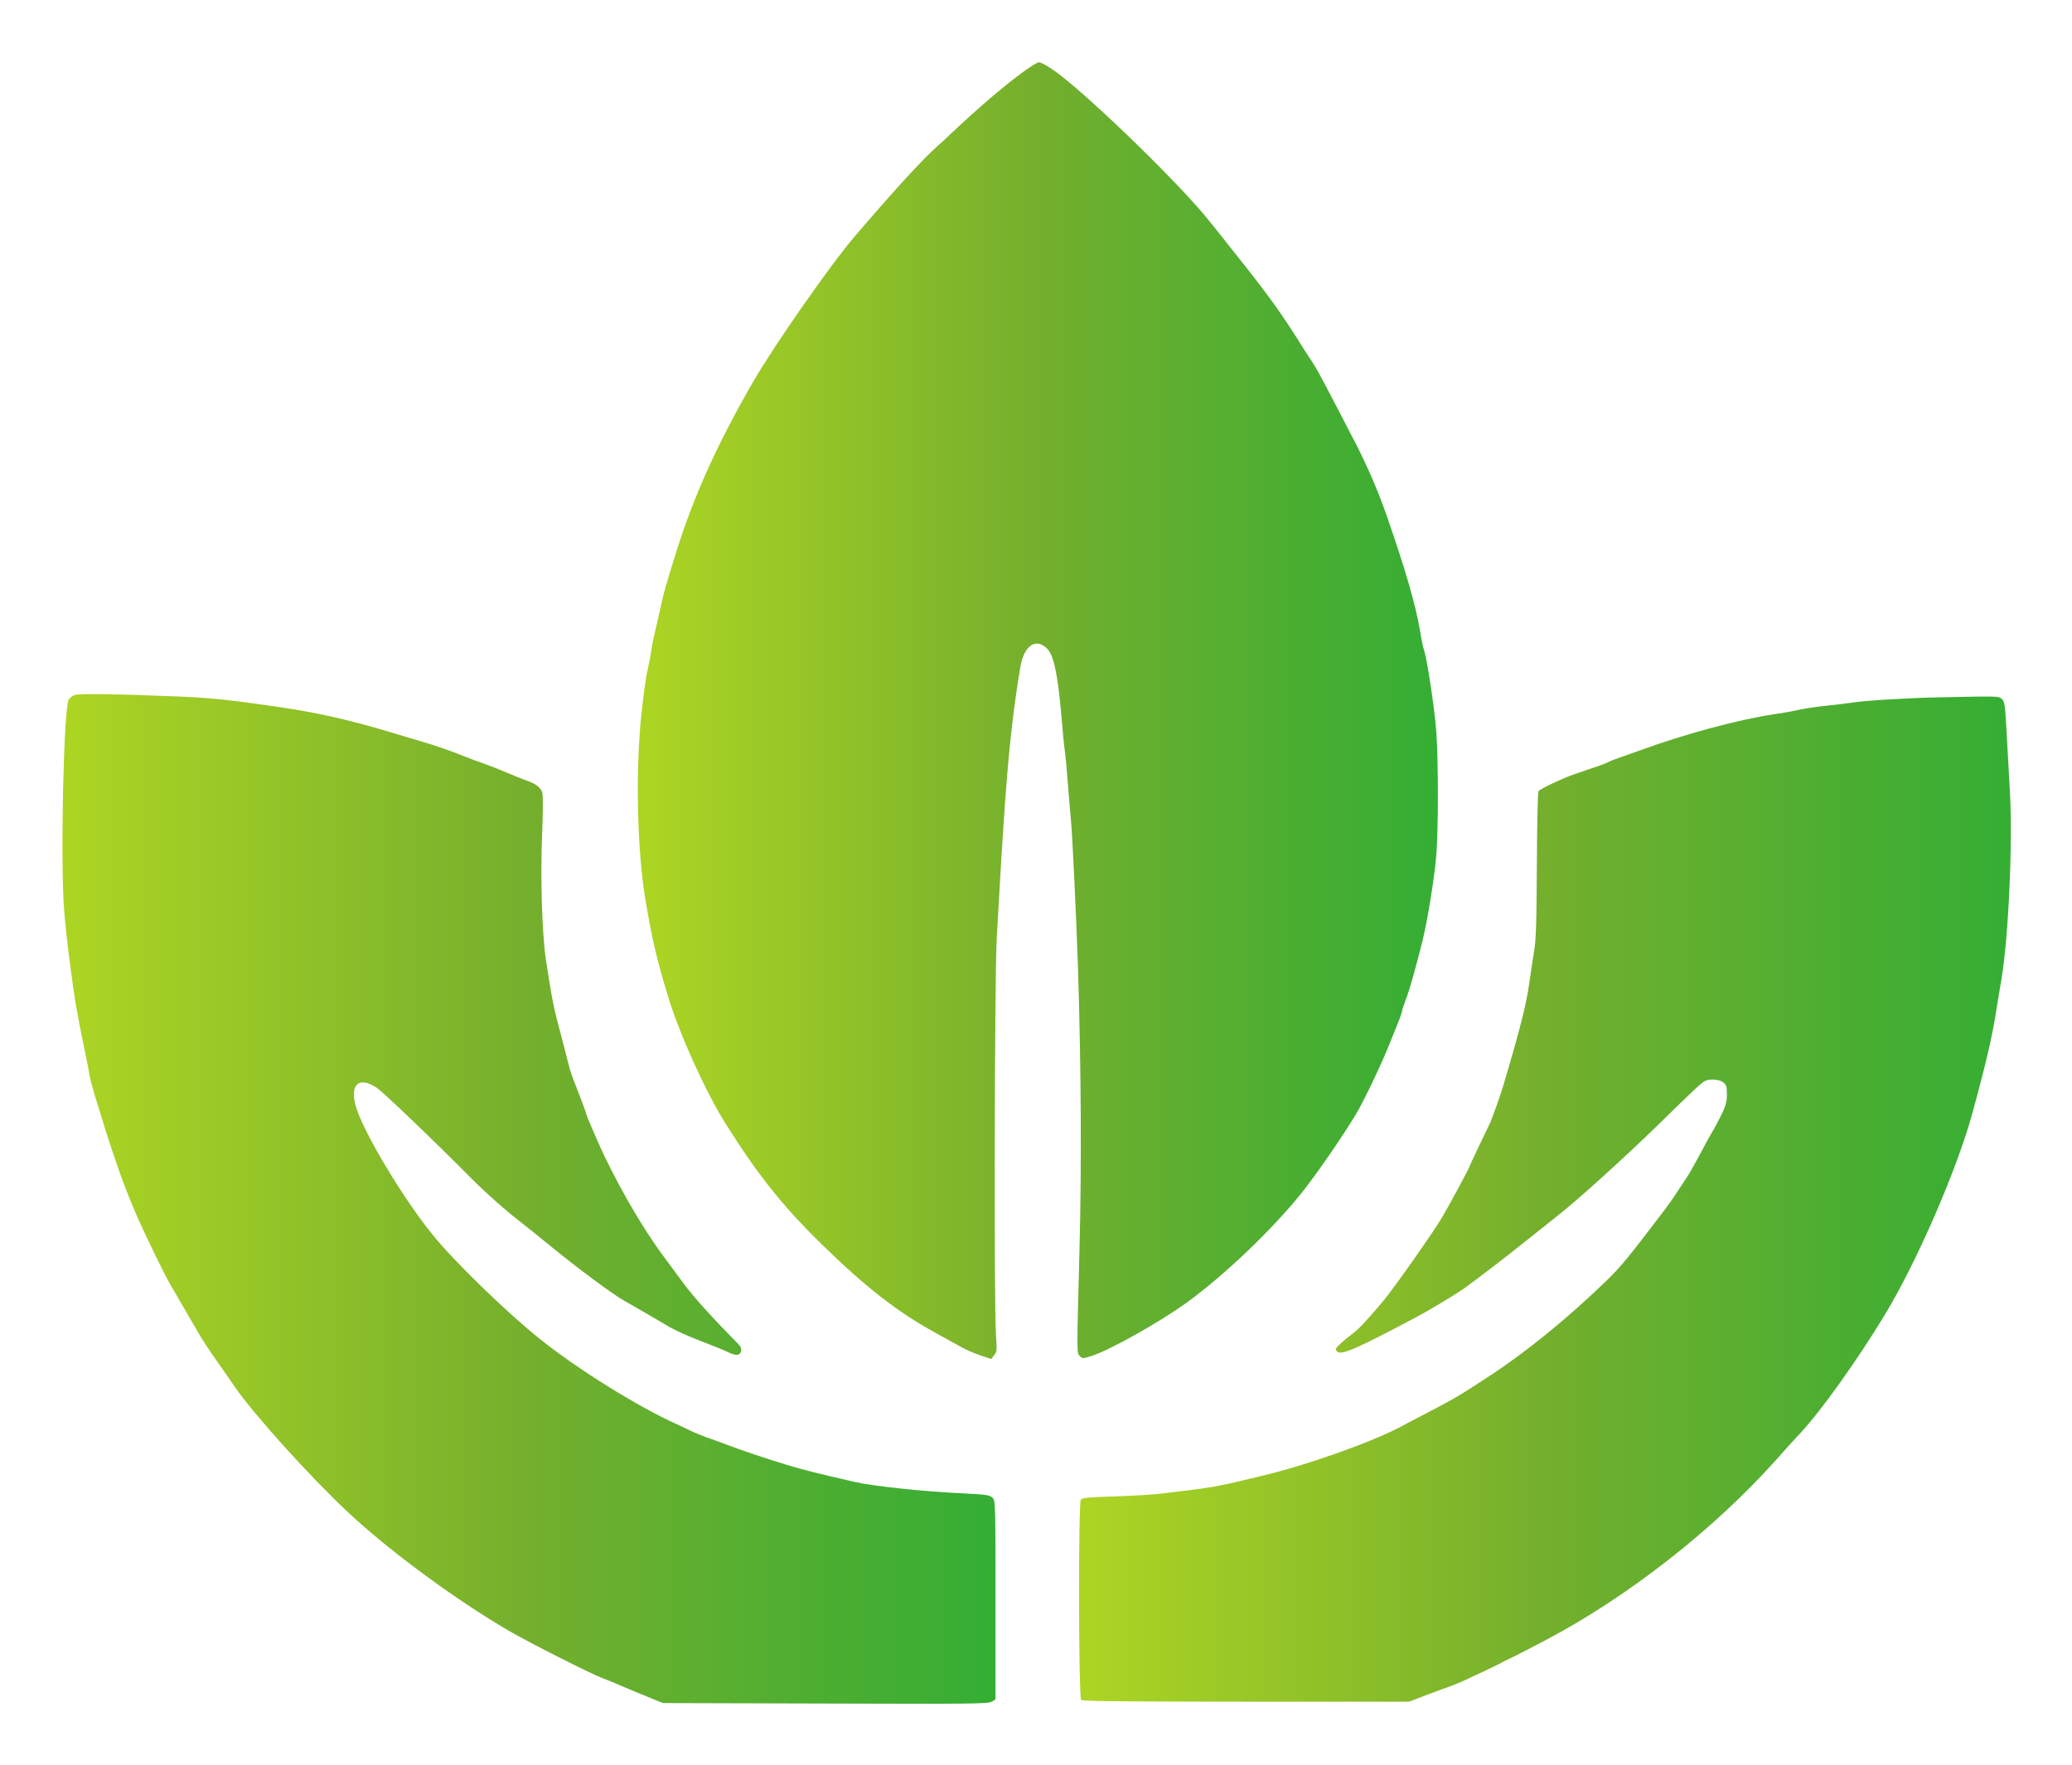
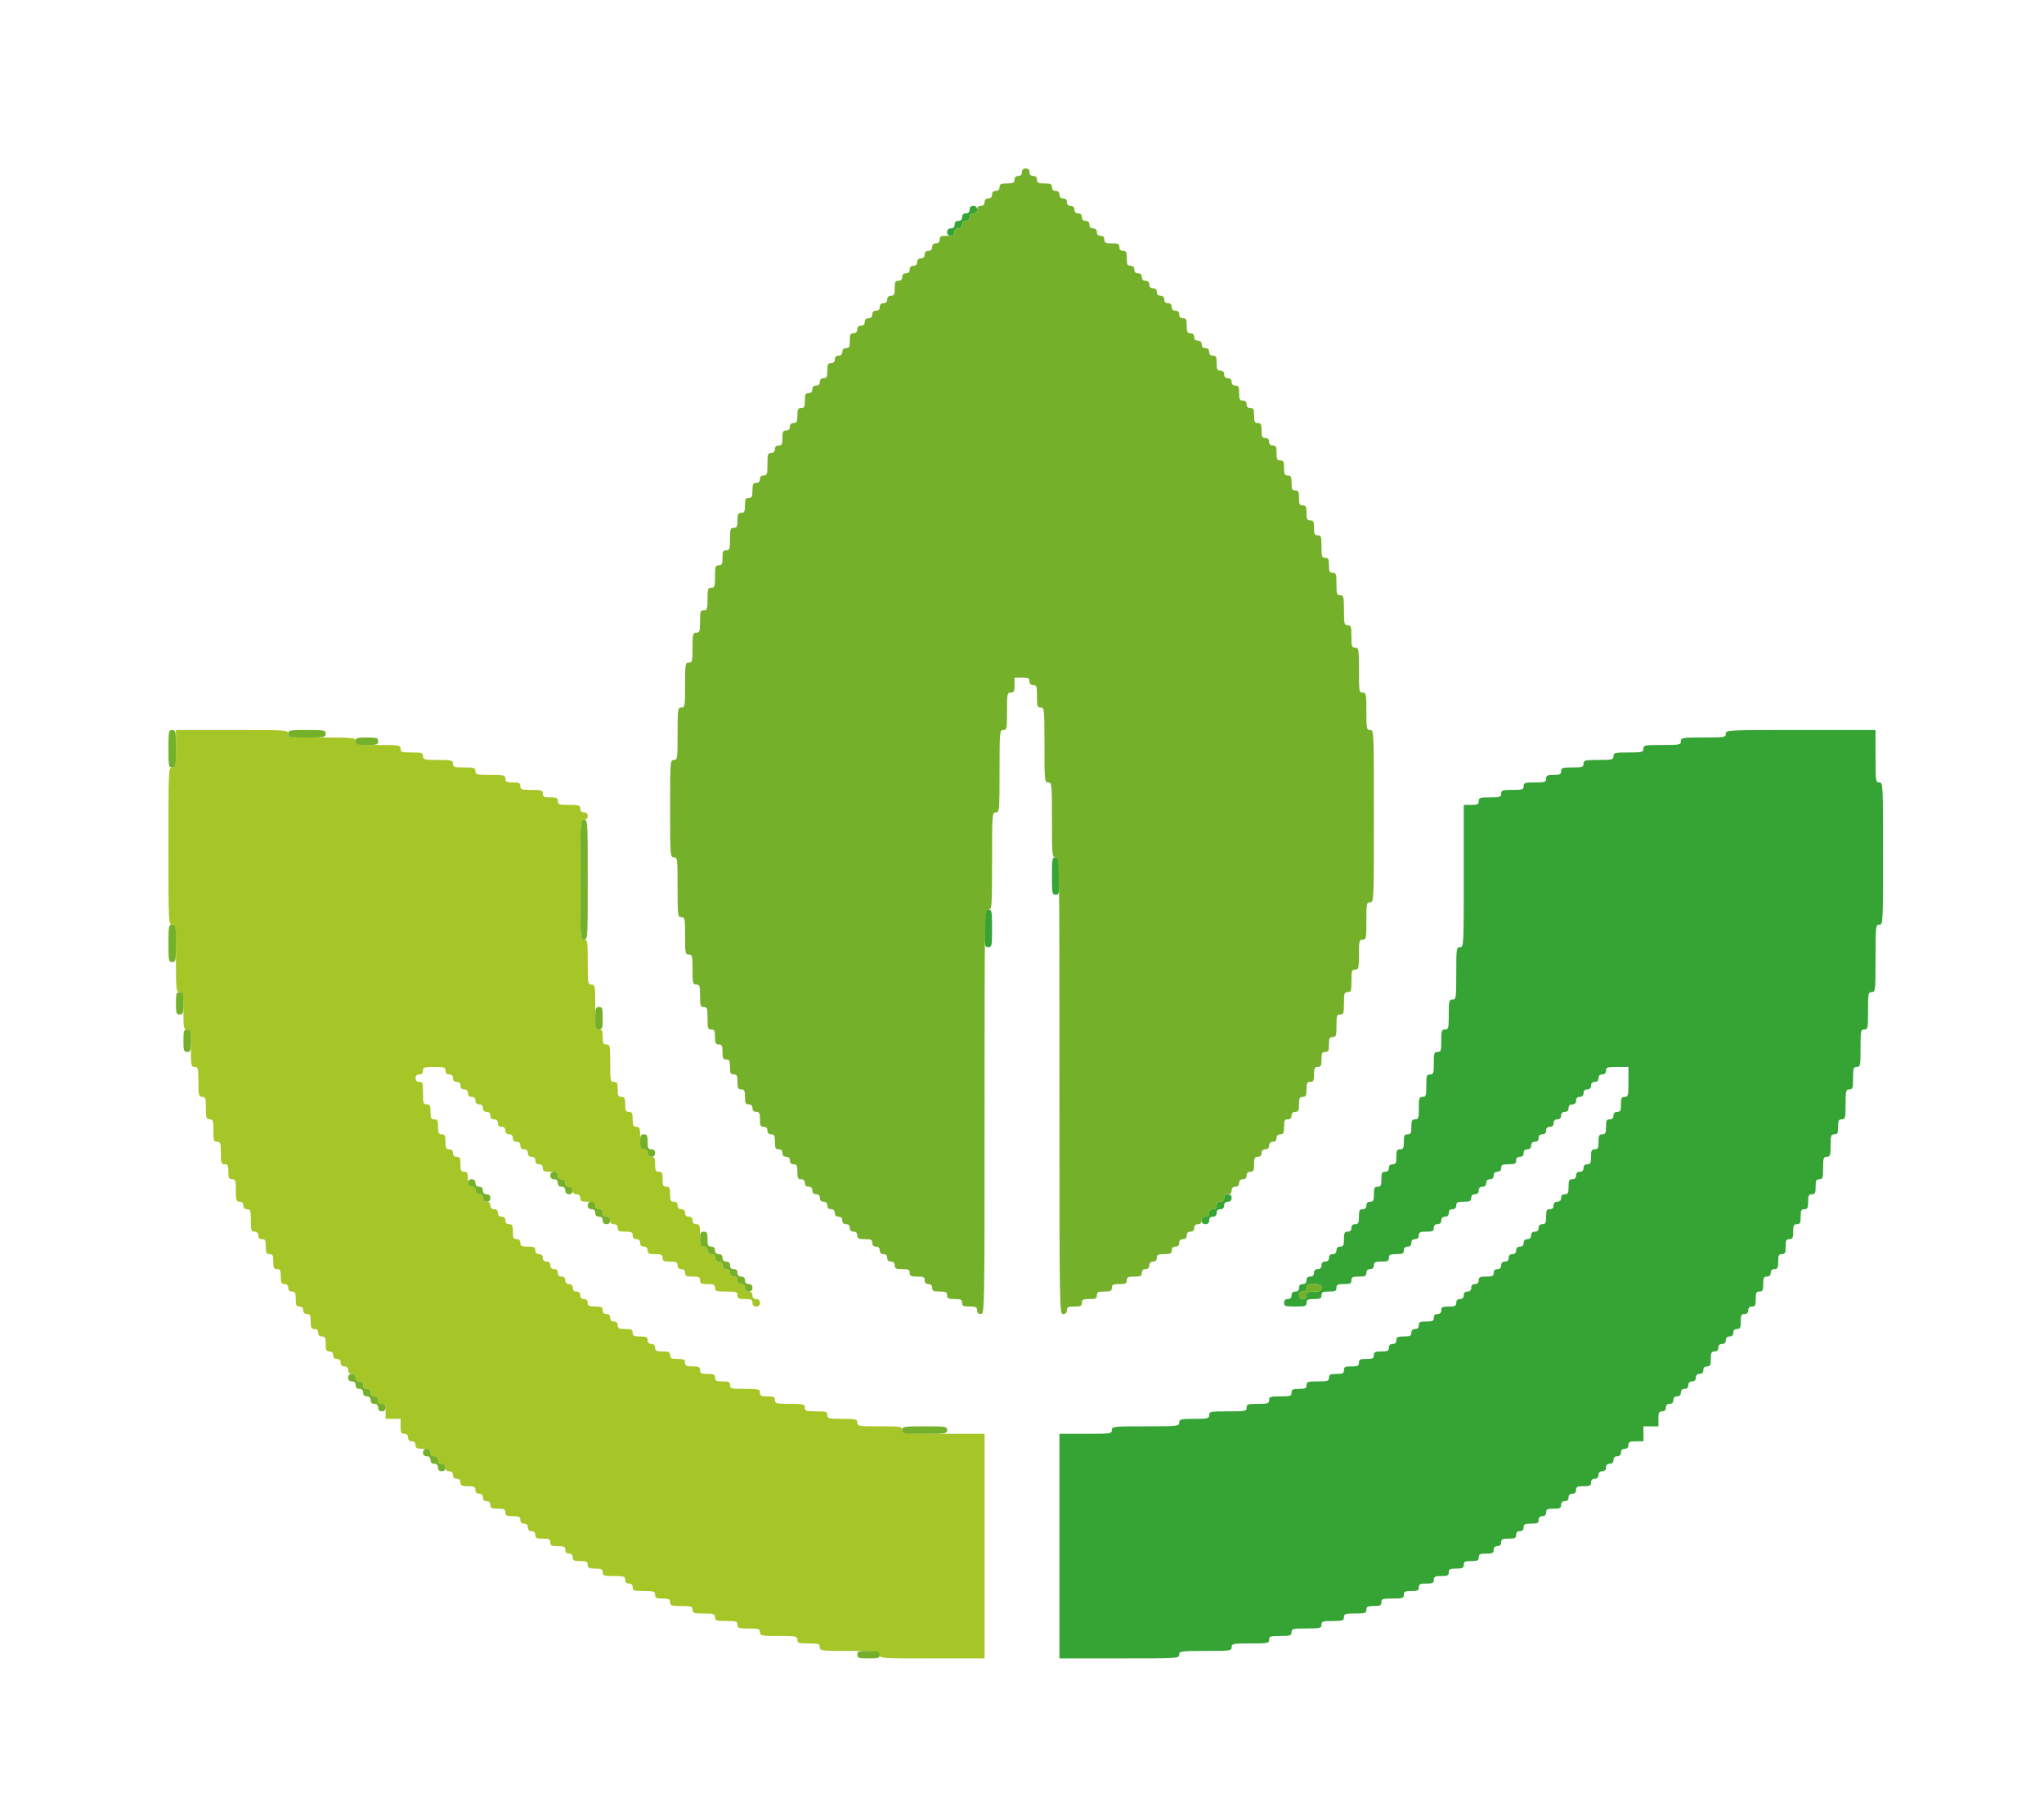
- <svg xmlns="http://www.w3.org/2000/svg" viewBox="0 0 1330 1133">
-   <defs>
-     <linearGradient id="leaf" x1="0" y1="0.5" x2="1" y2="0.5">
-       <stop offset="0%" stop-color="#ADD523" />
-       <stop offset="50%" stop-color="#74AF2D" />
-       <stop offset="100%" stop-color="#34AE34" />
-     </linearGradient>
-   </defs>
-   <g transform="translate(0,1133) scale(0.1,-0.1)" fill="url(#leaf)" stroke="none">
-     <path d="M6574 10873 c-119 -86 -278 -221 -455 -387 -41 -39 -88 -83 -105 -97 -96 -86 -272 -278 -528 -577 -157 -184 -513 -694 -651 -932 -222 -383 -379 -728 -490 -1080 -69 -221 -87 -283 -105 -369 -11 -51 -26 -119 -34 -150 -8 -31 -20 -90 -26 -131 -6 -41 -18 -100 -25 -130 -8 -30 -24 -149 -37 -265 -40 -376 -29 -888 27 -1215 43 -250 72 -374 144 -610 72 -238 239 -607 366 -810 204 -326 367 -531 616 -775 285 -279 484 -434 732 -571 59 -32 133 -74 165 -91 31 -18 88 -43 126 -55 l68 -23 19 24 c18 22 19 33 12 130 -13 179 -9 2297 5 2546 35 623 45 774 67 1050 22 265 53 512 86 700 24 132 100 182 171 110 41 -41 67 -161 89 -409 10 -122 21 -232 24 -246 3 -14 12 -110 20 -215 8 -104 17 -212 20 -240 9 -90 34 -623 45 -950 20 -652 23 -1268 9 -1805 -18 -678 -18 -655 3 -677 17 -16 20 -16 73 1 118 37 442 219 615 345 241 175 546 467 734 701 99 124 258 355 350 507 51 85 165 324 216 453 23 58 50 126 61 152 10 26 19 52 19 58 0 6 11 39 24 73 23 59 60 190 107 377 32 130 76 400 88 543 14 159 14 604 1 793 -9 138 -59 470 -79 529 -6 17 -18 73 -26 125 -29 171 -92 389 -216 745 -55 160 -133 338 -225 512 -42 82 -100 193 -129 248 -68 131 -100 189 -123 223 -10 15 -30 45 -44 67 -150 241 -229 352 -476 661 -56 71 -118 149 -138 173 -173 220 -734 768 -969 947 -57 43 -110 74 -127 74 -9 0 -51 -26 -94 -57z" />
-     <path d="M480 6868 c-14 -4 -32 -18 -39 -31 -32 -51 -54 -1025 -30 -1342 5 -77 23 -241 40 -365 28 -218 44 -308 94 -550 13 -63 27 -133 30 -155 4 -22 18 -76 31 -120 73 -238 89 -288 120 -380 53 -158 89 -252 138 -368 58 -135 188 -404 231 -477 72 -123 145 -249 180 -310 20 -36 72 -114 115 -175 42 -60 96 -137 118 -170 119 -174 489 -583 729 -807 268 -250 691 -561 1033 -760 123 -72 528 -277 595 -301 22 -8 74 -29 115 -47 41 -18 120 -51 175 -73 l100 -41 1044 -3 c929 -3 1046 -2 1067 12 l24 15 0 639 c0 632 0 638 -21 657 -17 16 -45 19 -182 26 -249 11 -580 46 -702 74 -238 55 -324 76 -420 105 -128 38 -310 99 -400 134 -38 14 -99 37 -135 49 -36 13 -78 31 -95 39 -16 9 -57 28 -90 43 -250 112 -643 357 -885 552 -212 170 -550 499 -685 667 -191 236 -442 656 -490 819 -42 142 17 198 131 124 43 -29 363 -335 599 -573 96 -97 224 -211 321 -286 39 -30 127 -101 195 -157 167 -137 400 -310 474 -352 56 -31 133 -76 295 -171 36 -21 125 -61 199 -89 74 -28 152 -60 174 -71 21 -11 48 -19 60 -17 28 4 34 41 10 65 -170 172 -293 308 -355 393 -43 58 -92 125 -111 150 -131 174 -267 401 -395 663 -38 79 -122 273 -122 284 0 5 -19 55 -41 113 -55 141 -57 147 -73 210 -7 30 -31 123 -53 205 -38 140 -53 215 -89 455 -25 164 -36 539 -24 807 6 142 6 251 1 265 -13 34 -41 56 -102 77 -30 11 -92 36 -139 56 -47 20 -104 42 -127 50 -23 7 -93 33 -155 58 -62 25 -160 59 -218 76 -58 17 -148 44 -200 60 -279 85 -501 136 -745 171 -328 48 -446 60 -665 69 -359 15 -621 19 -650 9z" />
-     <path d="M12445 6853 c-179 -3 -478 -21 -550 -33 -33 -5 -106 -14 -163 -20 -56 -5 -135 -17 -175 -25 -39 -9 -115 -23 -167 -30 -237 -36 -574 -127 -870 -235 -19 -7 -69 -25 -110 -39 -41 -14 -80 -29 -87 -34 -11 -7 -78 -31 -213 -76 -76 -26 -226 -96 -235 -111 -4 -7 -9 -220 -10 -474 -2 -378 -5 -479 -19 -561 -9 -55 -23 -147 -31 -205 -17 -125 -59 -291 -164 -645 -22 -74 -77 -227 -90 -252 -17 -33 -131 -274 -131 -278 0 -6 -117 -223 -170 -315 -48 -84 -308 -455 -379 -540 -95 -114 -166 -191 -201 -214 -19 -14 -52 -41 -74 -61 -35 -33 -37 -38 -23 -52 25 -26 122 16 497 215 87 45 271 156 325 195 89 65 284 214 386 297 65 52 155 124 201 160 128 99 431 374 650 587 230 226 284 276 306 285 34 13 90 8 113 -11 21 -16 24 -28 24 -79 -1 -49 -8 -74 -40 -138 -22 -44 -47 -90 -56 -104 -9 -14 -42 -74 -74 -135 -32 -60 -70 -128 -85 -150 -15 -22 -44 -67 -66 -100 -21 -33 -56 -82 -77 -110 -241 -317 -283 -368 -379 -461 -244 -236 -513 -455 -744 -606 -204 -134 -229 -148 -444 -260 -58 -30 -114 -60 -125 -66 -182 -97 -586 -242 -870 -311 -330 -80 -323 -79 -680 -121 -44 -6 -173 -13 -288 -17 -161 -5 -210 -9 -219 -20 -17 -20 -15 -1270 2 -1287 8 -8 297 -11 1058 -11 l1047 0 70 27 c144 54 161 61 200 74 22 8 65 26 95 40 30 15 84 40 120 56 36 17 76 37 90 44 14 8 48 25 75 38 28 12 131 66 230 118 527 278 1079 711 1478 1158 61 69 130 145 154 170 131 140 362 463 538 753 206 338 467 938 566 1302 83 302 130 502 154 665 8 52 22 133 30 180 47 265 76 896 56 1225 -6 105 -15 276 -21 380 -10 173 -12 192 -31 208 -22 18 -14 18 -404 10z" />
+ <svg xmlns="http://www.w3.org/2000/svg" viewBox="1854 1566 1092 972">
+   <g transform="translate(0,4800) scale(0.1,-0.1)">
+     <path fill="#A6C527" d="M19480 28340 c0 -93 -1 -100 -20 -100 -20 0 -20 -7 -20 -420 0 -413 0 -420 20 -420 19 0 20 -7 20 -180 0 -173 1 -180 20 -180 19 0 20 -7 20 -100 0 -93 1 -100 20 -100 19 0 20 -7 20 -100 0 -93 1 -100 20 -100 18 0 20 -7 20 -80 0 -73 2 -80 20 -80 18 0 20 -7 20 -60 0 -53 2 -60 20 -60 18 0 20 -7 20 -60 0 -53 2 -60 20 -60 18 0 20 -7 20 -60 0 -53 2 -60 20 -60 17 0 20 -7 20 -40 0 -33 3 -40 20 -40 18 0 20 -7 20 -60 0 -53 2 -60 20 -60 13 0 20 -7 20 -20 0 -13 7 -20 20 -20 18 0 20 -7 20 -60 0 -53 2 -60 20 -60 13 0 20 -7 20 -20 0 -13 7 -20 20 -20 17 0 20 -7 20 -40 0 -33 3 -40 20 -40 17 0 20 -7 20 -40 0 -33 3 -40 20 -40 17 0 20 -7 20 -40 0 -33 3 -40 20 -40 13 0 20 -7 20 -20 0 -13 7 -20 20 -20 17 0 20 -7 20 -40 0 -33 3 -40 20 -40 13 0 20 -7 20 -20 0 -13 7 -20 20 -20 17 0 20 -7 20 -40 0 -33 3 -40 20 -40 13 0 20 -7 20 -20 0 -13 7 -20 20 -20 17 0 20 -7 20 -40 0 -33 3 -40 20 -40 13 0 20 -7 20 -20 0 -13 7 -20 20 -20 13 0 20 -7 20 -20 0 -13 7 -20 20 -20 13 0 20 -7 20 -20 0 -13 7 -20 20 -20 13 0 20 -7 20 -20 0 -13 7 -20 20 -20 13 0 20 -7 20 -20 0 -13 7 -20 20 -20 13 0 20 -7 20 -20 0 -13 7 -20 20 -20 13 0 20 -7 20 -20 0 -13 7 -20 20 -20 17 0 20 -7 20 -40 l0 -40 40 0 40 0 0 -40 c0 -33 3 -40 20 -40 13 0 20 -7 20 -20 0 -13 7 -20 20 -20 13 0 20 -7 20 -20 0 -17 7 -20 40 -20 33 0 40 -3 40 -20 0 -13 7 -20 20 -20 13 0 20 -7 20 -20 0 -13 7 -20 20 -20 13 0 20 -7 20 -20 0 -13 7 -20 20 -20 13 0 20 -7 20 -20 0 -13 7 -20 20 -20 13 0 20 -7 20 -20 0 -17 7 -20 40 -20 33 0 40 -3 40 -20 0 -13 7 -20 20 -20 13 0 20 -7 20 -20 0 -13 7 -20 20 -20 13 0 20 -7 20 -20 0 -17 7 -20 40 -20 33 0 40 -3 40 -20 0 -17 7 -20 40 -20 33 0 40 -3 40 -20 0 -13 7 -20 20 -20 13 0 20 -7 20 -20 0 -13 7 -20 20 -20 13 0 20 -7 20 -20 0 -17 7 -20 40 -20 33 0 40 -3 40 -20 0 -17 7 -20 40 -20 33 0 40 -3 40 -20 0 -13 7 -20 20 -20 13 0 20 -7 20 -20 0 -17 7 -20 40 -20 33 0 40 -3 40 -20 0 -17 7 -20 40 -20 33 0 40 -3 40 -20 0 -18 7 -20 60 -20 53 0 60 -2 60 -20 0 -13 7 -20 20 -20 13 0 20 -7 20 -20 0 -18 7 -20 60 -20 53 0 60 -2 60 -20 0 -17 7 -20 40 -20 33 0 40 -3 40 -20 0 -18 7 -20 60 -20 53 0 60 -2 60 -20 0 -18 7 -20 60 -20 53 0 60 -2 60 -20 0 -18 7 -20 60 -20 53 0 60 -2 60 -20 0 -18 7 -20 60 -20 53 0 60 -2 60 -20 0 -19 7 -20 100 -20 93 0 100 -1 100 -20 0 -18 7 -20 60 -20 53 0 60 -2 60 -20 0 -19 7 -20 160 -20 153 0 160 -1 160 -20 0 -20 7 -20 280 -20 l280 0 0 600 0 600 -220 0 c-213 0 -220 1 -220 20 0 19 -7 20 -120 20 -113 0 -120 1 -120 20 0 18 -7 20 -80 20 -73 0 -80 2 -80 20 0 18 -7 20 -60 20 -53 0 -60 2 -60 20 0 18 -7 20 -80 20 -73 0 -80 2 -80 20 0 17 -7 20 -40 20 -33 0 -40 3 -40 20 0 18 -7 20 -80 20 -73 0 -80 2 -80 20 0 17 -7 20 -40 20 -33 0 -40 3 -40 20 0 17 -7 20 -40 20 -33 0 -40 3 -40 20 0 17 -7 20 -40 20 -33 0 -40 3 -40 20 0 17 -7 20 -40 20 -33 0 -40 3 -40 20 0 17 -7 20 -40 20 -33 0 -40 3 -40 20 0 13 -7 20 -20 20 -13 0 -20 7 -20 20 0 17 -7 20 -40 20 -33 0 -40 3 -40 20 0 17 -7 20 -40 20 -33 0 -40 3 -40 20 0 13 -7 20 -20 20 -13 0 -20 7 -20 20 0 13 -7 20 -20 20 -13 0 -20 7 -20 20 0 17 -7 20 -40 20 -33 0 -40 3 -40 20 0 13 -7 20 -20 20 -13 0 -20 7 -20 20 0 13 -7 20 -20 20 -13 0 -20 7 -20 20 0 13 -7 20 -20 20 -13 0 -20 7 -20 20 0 13 -7 20 -20 20 -13 0 -20 7 -20 20 0 13 -7 20 -20 20 -13 0 -20 7 -20 20 0 13 -7 20 -20 20 -13 0 -20 7 -20 20 0 13 -7 20 -20 20 -13 0 -20 7 -20 20 0 17 -7 20 -40 20 -33 0 -40 3 -40 20 0 13 -7 20 -20 20 -17 0 -20 7 -20 40 0 33 -3 40 -20 40 -13 0 -20 7 -20 20 0 13 -7 20 -20 20 -13 0 -20 7 -20 20 0 13 -7 20 -20 20 -13 0 -20 7 -20 20 0 13 -7 20 -20 20 -13 0 -20 7 -20 20 0 13 -7 20 -20 20 -13 0 -20 7 -20 20 0 13 -7 20 -20 20 -17 0 -20 7 -20 40 0 33 -3 40 -20 40 -17 0 -20 7 -20 40 0 33 -3 40 -20 40 -13 0 -20 7 -20 20 0 13 -7 20 -20 20 -17 0 -20 7 -20 40 0 33 -3 40 -20 40 -17 0 -20 7 -20 40 0 33 -3 40 -20 40 -17 0 -20 7 -20 40 0 33 -3 40 -20 40 -18 0 -20 7 -20 60 0 53 -2 60 -20 60 -13 0 -20 7 -20 20 0 13 7 20 20 20 13 0 20 7 20 20 0 18 7 20 60 20 53 0 60 -2 60 -20 0 -13 7 -20 20 -20 13 0 20 -7 20 -20 0 -13 7 -20 20 -20 13 0 20 -7 20 -20 0 -13 7 -20 20 -20 13 0 20 -7 20 -20 0 -13 7 -20 20 -20 13 0 20 -7 20 -20 0 -13 7 -20 20 -20 13 0 20 -7 20 -20 0 -13 7 -20 20 -20 13 0 20 -7 20 -20 0 -13 7 -20 20 -20 13 0 20 -7 20 -20 0 -13 7 -20 20 -20 13 0 20 -7 20 -20 0 -13 7 -20 20 -20 13 0 20 -7 20 -20 0 -13 7 -20 20 -20 13 0 20 -7 20 -20 0 -13 7 -20 20 -20 13 0 20 -7 20 -20 0 -13 7 -20 20 -20 13 0 20 -7 20 -20 0 -13 7 -20 20 -20 13 0 20 -7 20 -20 0 -17 7 -20 40 -20 33 0 40 -3 40 -20 0 -13 7 -20 20 -20 13 0 20 -7 20 -20 0 -13 7 -20 20 -20 13 0 20 -7 20 -20 0 -13 7 -20 20 -20 13 0 20 -7 20 -20 0 -17 7 -20 40 -20 33 0 40 -3 40 -20 0 -13 7 -20 20 -20 13 0 20 -7 20 -20 0 -13 7 -20 20 -20 13 0 20 -7 20 -20 0 -13 7 -20 20 -20 13 0 20 -7 20 -20 0 -17 7 -20 40 -20 33 0 40 -3 40 -20 0 -13 7 -20 20 -20 13 0 20 -7 20 -20 0 -13 7 -20 20 -20 13 0 20 -7 20 -20 0 -17 7 -20 40 -20 33 0 40 -3 40 -20 0 -17 7 -20 40 -20 33 0 40 -3 40 -20 0 -13 7 -20 20 -20 13 0 20 -7 20 -20 0 -17 7 -20 40 -20 33 0 40 -3 40 -20 0 -17 7 -20 40 -20 33 0 40 -3 40 -20 0 -18 7 -20 60 -20 53 0 60 -2 60 -20 0 -17 7 -20 40 -20 33 0 40 -3 40 -20 0 -13 7 -20 20 -20 13 0 20 7 20 20 0 13 -7 20 -20 20 -13 0 -20 7 -20 20 0 13 -7 20 -20 20 -13 0 -20 7 -20 20 0 13 -7 20 -20 20 -13 0 -20 7 -20 20 0 13 -7 20 -20 20 -13 0 -20 7 -20 20 0 13 -7 20 -20 20 -13 0 -20 7 -20 20 0 13 -7 20 -20 20 -13 0 -20 7 -20 20 0 13 -7 20 -20 20 -13 0 -20 7 -20 20 0 13 -7 20 -20 20 -18 0 -20 7 -20 60 0 53 -2 60 -20 60 -13 0 -20 7 -20 20 0 13 -7 20 -20 20 -13 0 -20 7 -20 20 0 13 -7 20 -20 20 -13 0 -20 7 -20 20 0 13 -7 20 -20 20 -17 0 -20 7 -20 40 0 33 -3 40 -20 40 -17 0 -20 7 -20 40 0 33 -3 40 -20 40 -17 0 -20 7 -20 40 0 33 -3 40 -20 40 -13 0 -20 7 -20 20 0 13 -7 20 -20 20 -18 0 -20 7 -20 60 0 53 -2 60 -20 60 -17 0 -20 7 -20 40 0 33 -3 40 -20 40 -17 0 -20 7 -20 40 0 33 -3 40 -20 40 -17 0 -20 7 -20 40 0 33 -3 40 -20 40 -19 0 -20 7 -20 100 0 93 -1 100 -20 100 -17 0 -20 7 -20 40 0 33 -3 40 -20 40 -19 0 -20 7 -20 120 0 113 -1 120 -20 120 -19 0 -20 7 -20 120 0 113 -1 120 -20 120 -20 0 -20 7 -20 320 0 313 0 320 20 320 13 0 20 7 20 20 0 13 -7 20 -20 20 -13 0 -20 7 -20 20 0 18 -7 20 -60 20 -53 0 -60 2 -60 20 0 17 -7 20 -40 20 -33 0 -40 3 -40 20 0 18 -7 20 -60 20 -53 0 -60 2 -60 20 0 17 -7 20 -40 20 -33 0 -40 3 -40 20 0 18 -7 20 -80 20 -73 0 -80 2 -80 20 0 18 -7 20 -60 20 -53 0 -60 2 -60 20 0 18 -7 20 -80 20 -73 0 -80 2 -80 20 0 18 -7 20 -60 20 -53 0 -60 2 -60 20 0 19 -7 20 -120 20 -113 0 -120 1 -120 20 0 19 -7 20 -180 20 -173 0 -180 1 -180 20 0 20 -7 20 -300 20 l-300 0 0 -100z" />
+     <path fill="#35A434" d="M23720 31220 c0 -13 -7 -20 -20 -20 -13 0 -20 -7 -20 -20 0 -13 -7 -20 -20 -20 -13 0 -20 -7 -20 -20 0 -13 -7 -20 -20 -20 -13 0 -20 -7 -20 -20 0 -13 7 -20 20 -20 13 0 20 7 20 20 0 13 7 20 20 20 13 0 20 7 20 20 0 13 7 20 20 20 13 0 20 7 20 20 0 13 7 20 20 20 13 0 20 7 20 20 0 13 -7 20 -20 20 -13 0 -20 -7 -20 -20z" />
+     <path fill="#35A434" d="M27760 28420 c0 -19 -7 -20 -120 -20 -113 0 -120 -1 -120 -20 0 -19 -7 -20 -100 -20 -93 0 -100 -1 -100 -20 0 -18 -7 -20 -80 -20 -73 0 -80 -2 -80 -20 0 -18 -7 -20 -80 -20 -73 0 -80 -2 -80 -20 0 -18 -7 -20 -60 -20 -53 0 -60 -2 -60 -20 0 -17 -7 -20 -40 -20 -33 0 -40 -3 -40 -20 0 -18 -7 -20 -60 -20 -53 0 -60 -2 -60 -20 0 -18 -7 -20 -60 -20 -53 0 -60 -2 -60 -20 0 -18 -7 -20 -60 -20 -53 0 -60 -2 -60 -20 0 -17 -7 -20 -40 -20 l-40 0 0 -380 c0 -373 0 -380 -20 -380 -19 0 -20 -7 -20 -140 0 -133 -1 -140 -20 -140 -18 0 -20 -7 -20 -80 0 -73 -2 -80 -20 -80 -18 0 -20 -7 -20 -60 0 -53 -2 -60 -20 -60 -18 0 -20 -7 -20 -60 0 -53 -2 -60 -20 -60 -18 0 -20 -7 -20 -60 0 -53 -2 -60 -20 -60 -18 0 -20 -7 -20 -60 0 -53 -2 -60 -20 -60 -17 0 -20 -7 -20 -40 0 -33 -3 -40 -20 -40 -17 0 -20 -7 -20 -40 0 -33 -3 -40 -20 -40 -17 0 -20 -7 -20 -40 0 -33 -3 -40 -20 -40 -13 0 -20 -7 -20 -20 0 -13 -7 -20 -20 -20 -17 0 -20 -7 -20 -40 0 -33 -3 -40 -20 -40 -17 0 -20 -7 -20 -40 0 -33 -3 -40 -20 -40 -13 0 -20 -7 -20 -20 0 -13 -7 -20 -20 -20 -17 0 -20 -7 -20 -40 0 -33 -3 -40 -20 -40 -13 0 -20 -7 -20 -20 0 -13 -7 -20 -20 -20 -17 0 -20 -7 -20 -40 0 -33 -3 -40 -20 -40 -13 0 -20 -7 -20 -20 0 -13 -7 -20 -20 -20 -13 0 -20 -7 -20 -20 0 -13 -7 -20 -20 -20 -13 0 -20 -7 -20 -20 0 -13 -7 -20 -20 -20 -13 0 -20 -7 -20 -20 0 -13 -7 -20 -20 -20 -13 0 -20 -7 -20 -20 0 -13 -7 -20 -20 -20 -13 0 -20 -7 -20 -20 0 -13 -7 -20 -20 -20 -13 0 -20 -7 -20 -20 0 -13 -7 -20 -20 -20 -13 0 -20 -7 -20 -20 0 -18 7 -20 60 -20 53 0 60 2 60 20 0 17 7 20 40 20 33 0 40 3 40 20 0 17 7 20 40 20 33 0 40 3 40 20 0 17 7 20 40 20 33 0 40 3 40 20 0 17 7 20 40 20 33 0 40 3 40 20 0 13 7 20 20 20 13 0 20 7 20 20 0 17 7 20 40 20 33 0 40 3 40 20 0 17 7 20 40 20 33 0 40 3 40 20 0 13 7 20 20 20 13 0 20 7 20 20 0 13 7 20 20 20 13 0 20 7 20 20 0 17 7 20 40 20 33 0 40 3 40 20 0 13 7 20 20 20 13 0 20 7 20 20 0 13 7 20 20 20 13 0 20 7 20 20 0 13 7 20 20 20 13 0 20 7 20 20 0 17 7 20 40 20 33 0 40 3 40 20 0 13 7 20 20 20 13 0 20 7 20 20 0 13 7 20 20 20 13 0 20 7 20 20 0 13 7 20 20 20 13 0 20 7 20 20 0 13 7 20 20 20 13 0 20 7 20 20 0 17 7 20 40 20 33 0 40 3 40 20 0 13 7 20 20 20 13 0 20 7 20 20 0 13 7 20 20 20 13 0 20 7 20 20 0 13 7 20 20 20 13 0 20 7 20 20 0 13 7 20 20 20 13 0 20 7 20 20 0 13 7 20 20 20 13 0 20 7 20 20 0 13 7 20 20 20 13 0 20 7 20 20 0 13 7 20 20 20 13 0 20 7 20 20 0 13 7 20 20 20 13 0 20 7 20 20 0 13 7 20 20 20 13 0 20 7 20 20 0 13 7 20 20 20 13 0 20 7 20 20 0 13 7 20 20 20 13 0 20 7 20 20 0 13 7 20 20 20 13 0 20 7 20 20 0 18 7 20 60 20 l60 0 0 -80 c0 -73 -2 -80 -20 -80 -17 0 -20 -7 -20 -40 0 -33 -3 -40 -20 -40 -13 0 -20 -7 -20 -20 0 -13 -7 -20 -20 -20 -17 0 -20 -7 -20 -40 0 -33 -3 -40 -20 -40 -17 0 -20 -7 -20 -40 0 -33 -3 -40 -20 -40 -17 0 -20 -7 -20 -40 0 -33 -3 -40 -20 -40 -13 0 -20 -7 -20 -20 0 -13 -7 -20 -20 -20 -13 0 -20 -7 -20 -20 0 -13 -7 -20 -20 -20 -17 0 -20 -7 -20 -40 0 -33 -3 -40 -20 -40 -13 0 -20 -7 -20 -20 0 -13 -7 -20 -20 -20 -13 0 -20 -7 -20 -20 0 -13 -7 -20 -20 -20 -17 0 -20 -7 -20 -40 0 -33 -3 -40 -20 -40 -13 0 -20 -7 -20 -20 0 -13 -7 -20 -20 -20 -13 0 -20 -7 -20 -20 0 -13 -7 -20 -20 -20 -13 0 -20 -7 -20 -20 0 -13 -7 -20 -20 -20 -13 0 -20 -7 -20 -20 0 -13 -7 -20 -20 -20 -13 0 -20 -7 -20 -20 0 -13 -7 -20 -20 -20 -13 0 -20 -7 -20 -20 0 -13 -7 -20 -20 -20 -13 0 -20 -7 -20 -20 0 -17 -7 -20 -40 -20 -33 0 -40 -3 -40 -20 0 -13 -7 -20 -20 -20 -13 0 -20 -7 -20 -20 0 -13 -7 -20 -20 -20 -13 0 -20 -7 -20 -20 0 -13 -7 -20 -20 -20 -13 0 -20 -7 -20 -20 0 -17 -7 -20 -40 -20 -33 0 -40 -3 -40 -20 0 -13 -7 -20 -20 -20 -13 0 -20 -7 -20 -20 0 -17 -7 -20 -40 -20 -33 0 -40 -3 -40 -20 0 -13 -7 -20 -20 -20 -13 0 -20 -7 -20 -20 0 -17 -7 -20 -40 -20 -33 0 -40 -3 -40 -20 0 -13 -7 -20 -20 -20 -13 0 -20 -7 -20 -20 0 -17 -7 -20 -40 -20 -33 0 -40 -3 -40 -20 0 -17 -7 -20 -40 -20 -33 0 -40 -3 -40 -20 0 -17 -7 -20 -40 -20 -33 0 -40 -3 -40 -20 0 -17 -7 -20 -40 -20 -33 0 -40 -3 -40 -20 0 -18 -7 -20 -60 -20 -53 0 -60 -2 -60 -20 0 -17 -7 -20 -40 -20 -33 0 -40 -3 -40 -20 0 -18 -7 -20 -60 -20 -53 0 -60 -2 -60 -20 0 -18 -7 -20 -60 -20 -53 0 -60 -2 -60 -20 0 -19 -7 -20 -100 -20 -93 0 -100 -1 -100 -20 0 -18 -7 -20 -80 -20 -73 0 -80 -2 -80 -20 0 -19 -7 -20 -180 -20 -173 0 -180 -1 -180 -20 0 -19 -7 -20 -140 -20 l-140 0 0 -600 0 -600 320 0 c313 0 320 0 320 20 0 19 7 20 140 20 133 0 140 1 140 20 0 19 7 20 100 20 93 0 100 1 100 20 0 18 7 20 60 20 53 0 60 2 60 20 0 18 7 20 80 20 73 0 80 2 80 20 0 18 7 20 60 20 53 0 60 2 60 20 0 18 7 20 60 20 53 0 60 2 60 20 0 17 7 20 40 20 33 0 40 3 40 20 0 18 7 20 60 20 53 0 60 2 60 20 0 17 7 20 40 20 33 0 40 3 40 20 0 17 7 20 40 20 33 0 40 3 40 20 0 17 7 20 40 20 33 0 40 3 40 20 0 17 7 20 40 20 33 0 40 3 40 20 0 17 7 20 40 20 33 0 40 3 40 20 0 17 7 20 40 20 33 0 40 3 40 20 0 13 7 20 20 20 13 0 20 7 20 20 0 17 7 20 40 20 33 0 40 3 40 20 0 13 7 20 20 20 13 0 20 7 20 20 0 17 7 20 40 20 33 0 40 3 40 20 0 13 7 20 20 20 13 0 20 7 20 20 0 17 7 20 40 20 33 0 40 3 40 20 0 13 7 20 20 20 13 0 20 7 20 20 0 13 7 20 20 20 13 0 20 7 20 20 0 17 7 20 40 20 33 0 40 3 40 20 0 13 7 20 20 20 13 0 20 7 20 20 0 13 7 20 20 20 13 0 20 7 20 20 0 13 7 20 20 20 13 0 20 7 20 20 0 13 7 20 20 20 13 0 20 7 20 20 0 13 7 20 20 20 13 0 20 7 20 20 0 17 7 20 40 20 l40 0 0 40 0 40 40 0 40 0 0 40 c0 33 3 40 20 40 13 0 20 7 20 20 0 13 7 20 20 20 13 0 20 7 20 20 0 13 7 20 20 20 13 0 20 7 20 20 0 13 7 20 20 20 13 0 20 7 20 20 0 13 7 20 20 20 13 0 20 7 20 20 0 13 7 20 20 20 13 0 20 7 20 20 0 13 7 20 20 20 17 0 20 7 20 40 0 33 3 40 20 40 13 0 20 7 20 20 0 13 7 20 20 20 13 0 20 7 20 20 0 13 7 20 20 20 13 0 20 7 20 20 0 13 7 20 20 20 17 0 20 7 20 40 0 33 3 40 20 40 13 0 20 7 20 20 0 13 7 20 20 20 17 0 20 7 20 40 0 33 3 40 20 40 17 0 20 7 20 40 0 33 3 40 20 40 13 0 20 7 20 20 0 13 7 20 20 20 17 0 20 7 20 40 0 33 3 40 20 40 17 0 20 7 20 40 0 33 3 40 20 40 17 0 20 7 20 40 0 33 3 40 20 40 17 0 20 7 20 40 0 33 3 40 20 40 17 0 20 7 20 40 0 33 3 40 20 40 17 0 20 7 20 40 0 33 3 40 20 40 18 0 20 7 20 60 0 53 2 60 20 60 18 0 20 7 20 60 0 53 2 60 20 60 17 0 20 7 20 40 0 33 3 40 20 40 18 0 20 7 20 80 0 73 2 80 20 80 18 0 20 7 20 60 0 53 2 60 20 60 19 0 20 7 20 100 0 93 1 100 20 100 19 0 20 7 20 100 0 93 1 100 20 100 19 0 20 7 20 180 0 173 1 180 20 180 20 0 20 7 20 380 0 373 0 380 -20 380 -19 0 -20 7 -20 140 l0 140 -400 0 c-393 0 -400 0 -400 -20z m-2160 -2960 c0 -17 -7 -20 -40 -20 -33 0 -40 -3 -40 -20 0 -13 -7 -20 -20 -20 -13 0 -20 7 -20 20 0 13 7 20 20 20 13 0 20 7 20 20 0 17 7 20 40 20 33 0 40 -3 40 -20z" />
+     <path fill="#35A434" d="M24160 27660 c0 -93 1 -100 20 -100 19 0 20 7 20 100 0 93 -1 100 -20 100 -19 0 -20 -7 -20 -100z" />
+     <path fill="#35A434" d="M23800 27380 c0 -93 1 -100 20 -100 19 0 20 7 20 100 0 93 -1 100 -20 100 -19 0 -20 -7 -20 -100z" />
+     <path fill="#35A434" d="M25080 25940 c0 -13 -7 -20 -20 -20 -13 0 -20 -7 -20 -20 0 -13 -7 -20 -20 -20 -13 0 -20 -7 -20 -20 0 -13 -7 -20 -20 -20 -13 0 -20 -7 -20 -20 0 -13 7 -20 20 -20 13 0 20 7 20 20 0 13 7 20 20 20 13 0 20 7 20 20 0 13 7 20 20 20 13 0 20 7 20 20 0 13 7 20 20 20 13 0 20 7 20 20 0 13 -7 20 -20 20 -13 0 -20 -7 -20 -20z" />
+     <path fill="#74B02A" d="M24000 31420 c0 -13 -7 -20 -20 -20 -13 0 -20 -7 -20 -20 0 -17 -7 -20 -40 -20 -33 0 -40 -3 -40 -20 0 -13 -7 -20 -20 -20 -13 0 -20 -7 -20 -20 0 -13 -7 -20 -20 -20 -13 0 -20 -7 -20 -20 0 -13 -7 -20 -20 -20 -13 0 -20 -7 -20 -20 0 -13 -7 -20 -20 -20 -13 0 -20 -7 -20 -20 0 -13 -7 -20 -20 -20 -13 0 -20 -7 -20 -20 0 -13 -7 -20 -20 -20 -13 0 -20 -7 -20 -20 0 -17 -7 -20 -40 -20 -33 0 -40 -3 -40 -20 0 -13 -7 -20 -20 -20 -13 0 -20 -7 -20 -20 0 -13 -7 -20 -20 -20 -13 0 -20 -7 -20 -20 0 -13 -7 -20 -20 -20 -13 0 -20 -7 -20 -20 0 -13 -7 -20 -20 -20 -13 0 -20 -7 -20 -20 0 -13 -7 -20 -20 -20 -13 0 -20 -7 -20 -20 0 -13 -7 -20 -20 -20 -17 0 -20 -7 -20 -40 0 -33 -3 -40 -20 -40 -13 0 -20 -7 -20 -20 0 -13 -7 -20 -20 -20 -13 0 -20 -7 -20 -20 0 -13 -7 -20 -20 -20 -13 0 -20 -7 -20 -20 0 -13 -7 -20 -20 -20 -13 0 -20 -7 -20 -20 0 -13 -7 -20 -20 -20 -13 0 -20 -7 -20 -20 0 -13 -7 -20 -20 -20 -17 0 -20 -7 -20 -40 0 -33 -3 -40 -20 -40 -13 0 -20 -7 -20 -20 0 -13 -7 -20 -20 -20 -13 0 -20 -7 -20 -20 0 -13 -7 -20 -20 -20 -17 0 -20 -7 -20 -40 0 -33 -3 -40 -20 -40 -13 0 -20 -7 -20 -20 0 -13 -7 -20 -20 -20 -13 0 -20 -7 -20 -20 0 -13 -7 -20 -20 -20 -17 0 -20 -7 -20 -40 0 -33 -3 -40 -20 -40 -17 0 -20 -7 -20 -40 0 -33 -3 -40 -20 -40 -13 0 -20 -7 -20 -20 0 -13 -7 -20 -20 -20 -17 0 -20 -7 -20 -40 0 -33 -3 -40 -20 -40 -13 0 -20 -7 -20 -20 0 -13 -7 -20 -20 -20 -18 0 -20 -7 -20 -60 0 -53 -2 -60 -20 -60 -13 0 -20 -7 -20 -20 0 -13 -7 -20 -20 -20 -17 0 -20 -7 -20 -40 0 -33 -3 -40 -20 -40 -17 0 -20 -7 -20 -40 0 -33 -3 -40 -20 -40 -17 0 -20 -7 -20 -40 0 -33 -3 -40 -20 -40 -18 0 -20 -7 -20 -60 0 -53 -2 -60 -20 -60 -17 0 -20 -7 -20 -40 0 -33 -3 -40 -20 -40 -18 0 -20 -7 -20 -60 0 -53 -2 -60 -20 -60 -18 0 -20 -7 -20 -60 0 -53 -2 -60 -20 -60 -18 0 -20 -7 -20 -60 0 -53 -2 -60 -20 -60 -18 0 -20 -7 -20 -80 0 -73 -2 -80 -20 -80 -19 0 -20 -7 -20 -120 0 -113 -1 -120 -20 -120 -19 0 -20 -7 -20 -140 0 -133 -1 -140 -20 -140 -19 0 -20 -7 -20 -260 0 -253 1 -260 20 -260 19 0 20 -7 20 -160 0 -153 1 -160 20 -160 19 0 20 -7 20 -100 0 -93 1 -100 20 -100 18 0 20 -7 20 -80 0 -73 2 -80 20 -80 18 0 20 -7 20 -60 0 -53 2 -60 20 -60 18 0 20 -7 20 -60 0 -53 2 -60 20 -60 17 0 20 -7 20 -40 0 -33 3 -40 20 -40 17 0 20 -7 20 -40 0 -33 3 -40 20 -40 17 0 20 -7 20 -40 0 -33 3 -40 20 -40 17 0 20 -7 20 -40 0 -33 3 -40 20 -40 17 0 20 -7 20 -40 0 -33 3 -40 20 -40 13 0 20 -7 20 -20 0 -13 7 -20 20 -20 17 0 20 -7 20 -40 0 -33 3 -40 20 -40 13 0 20 -7 20 -20 0 -13 7 -20 20 -20 17 0 20 -7 20 -40 0 -33 3 -40 20 -40 13 0 20 -7 20 -20 0 -13 7 -20 20 -20 13 0 20 -7 20 -20 0 -13 7 -20 20 -20 17 0 20 -7 20 -40 0 -33 3 -40 20 -40 13 0 20 -7 20 -20 0 -13 7 -20 20 -20 13 0 20 -7 20 -20 0 -13 7 -20 20 -20 13 0 20 -7 20 -20 0 -13 7 -20 20 -20 13 0 20 -7 20 -20 0 -13 7 -20 20 -20 13 0 20 -7 20 -20 0 -13 7 -20 20 -20 13 0 20 -7 20 -20 0 -13 7 -20 20 -20 13 0 20 -7 20 -20 0 -13 7 -20 20 -20 13 0 20 -7 20 -20 0 -17 7 -20 40 -20 33 0 40 -3 40 -20 0 -13 7 -20 20 -20 13 0 20 -7 20 -20 0 -13 7 -20 20 -20 13 0 20 -7 20 -20 0 -13 7 -20 20 -20 13 0 20 -7 20 -20 0 -17 7 -20 40 -20 33 0 40 -3 40 -20 0 -17 7 -20 40 -20 33 0 40 -3 40 -20 0 -13 7 -20 20 -20 13 0 20 -7 20 -20 0 -17 7 -20 40 -20 33 0 40 -3 40 -20 0 -17 7 -20 40 -20 33 0 40 -3 40 -20 0 -17 7 -20 40 -20 33 0 40 -3 40 -20 0 -13 7 -20 20 -20 20 0 20 7 20 1080 0 1073 0 1080 20 1080 19 0 20 7 20 260 0 253 1 260 20 260 19 0 20 7 20 220 0 213 1 220 20 220 19 0 20 7 20 100 0 93 1 100 20 100 17 0 20 7 20 40 l0 40 40 0 c33 0 40 -3 40 -20 0 -13 7 -20 20 -20 18 0 20 -7 20 -60 0 -53 2 -60 20 -60 19 0 20 -7 20 -200 0 -193 1 -200 20 -200 19 0 20 -7 20 -200 0 -193 1 -200 20 -200 20 0 20 -7 20 -1220 0 -1213 0 -1220 20 -1220 13 0 20 7 20 20 0 17 7 20 40 20 33 0 40 3 40 20 0 17 7 20 40 20 33 0 40 3 40 20 0 17 7 20 40 20 33 0 40 3 40 20 0 17 7 20 40 20 33 0 40 3 40 20 0 17 7 20 40 20 33 0 40 3 40 20 0 13 7 20 20 20 13 0 20 7 20 20 0 13 7 20 20 20 13 0 20 7 20 20 0 17 7 20 40 20 33 0 40 3 40 20 0 13 7 20 20 20 13 0 20 7 20 20 0 13 7 20 20 20 13 0 20 7 20 20 0 13 7 20 20 20 13 0 20 7 20 20 0 13 7 20 20 20 13 0 20 7 20 20 0 13 7 20 20 20 13 0 20 7 20 20 0 13 7 20 20 20 13 0 20 7 20 20 0 13 7 20 20 20 13 0 20 7 20 20 0 13 7 20 20 20 13 0 20 7 20 20 0 13 7 20 20 20 13 0 20 7 20 20 0 13 7 20 20 20 13 0 20 7 20 20 0 13 7 20 20 20 17 0 20 7 20 40 0 33 3 40 20 40 13 0 20 7 20 20 0 13 7 20 20 20 13 0 20 7 20 20 0 13 7 20 20 20 13 0 20 7 20 20 0 13 7 20 20 20 17 0 20 7 20 40 0 33 3 40 20 40 13 0 20 7 20 20 0 13 7 20 20 20 17 0 20 7 20 40 0 33 3 40 20 40 17 0 20 7 20 40 0 33 3 40 20 40 17 0 20 7 20 40 0 33 3 40 20 40 17 0 20 7 20 40 0 33 3 40 20 40 17 0 20 7 20 40 0 33 3 40 20 40 18 0 20 7 20 60 0 53 2 60 20 60 18 0 20 7 20 60 0 53 2 60 20 60 18 0 20 7 20 60 0 53 2 60 20 60 18 0 20 7 20 80 0 73 2 80 20 80 19 0 20 7 20 100 0 93 1 100 20 100 20 0 20 7 20 460 0 453 0 460 -20 460 -19 0 -20 7 -20 100 0 93 -1 100 -20 100 -19 0 -20 7 -20 120 0 113 -1 120 -20 120 -18 0 -20 7 -20 60 0 53 -2 60 -20 60 -18 0 -20 7 -20 80 0 73 -2 80 -20 80 -18 0 -20 7 -20 60 0 53 -2 60 -20 60 -17 0 -20 7 -20 40 0 33 -3 40 -20 40 -18 0 -20 7 -20 60 0 53 -2 60 -20 60 -17 0 -20 7 -20 40 0 33 -3 40 -20 40 -17 0 -20 7 -20 40 0 33 -3 40 -20 40 -17 0 -20 7 -20 40 0 33 -3 40 -20 40 -17 0 -20 7 -20 40 0 33 -3 40 -20 40 -17 0 -20 7 -20 40 0 33 -3 40 -20 40 -17 0 -20 7 -20 40 0 33 -3 40 -20 40 -13 0 -20 7 -20 20 0 13 -7 20 -20 20 -17 0 -20 7 -20 40 0 33 -3 40 -20 40 -17 0 -20 7 -20 40 0 33 -3 40 -20 40 -13 0 -20 7 -20 20 0 13 -7 20 -20 20 -17 0 -20 7 -20 40 0 33 -3 40 -20 40 -13 0 -20 7 -20 20 0 13 -7 20 -20 20 -13 0 -20 7 -20 20 0 13 -7 20 -20 20 -17 0 -20 7 -20 40 0 33 -3 40 -20 40 -13 0 -20 7 -20 20 0 13 -7 20 -20 20 -13 0 -20 7 -20 20 0 13 -7 20 -20 20 -13 0 -20 7 -20 20 0 13 -7 20 -20 20 -17 0 -20 7 -20 40 0 33 -3 40 -20 40 -13 0 -20 7 -20 20 0 13 -7 20 -20 20 -13 0 -20 7 -20 20 0 13 -7 20 -20 20 -13 0 -20 7 -20 20 0 13 -7 20 -20 20 -13 0 -20 7 -20 20 0 13 -7 20 -20 20 -13 0 -20 7 -20 20 0 13 -7 20 -20 20 -13 0 -20 7 -20 20 0 13 -7 20 -20 20 -13 0 -20 7 -20 20 0 13 -7 20 -20 20 -17 0 -20 7 -20 40 0 33 -3 40 -20 40 -13 0 -20 7 -20 20 0 17 -7 20 -40 20 -33 0 -40 3 -40 20 0 13 -7 20 -20 20 -13 0 -20 7 -20 20 0 13 -7 20 -20 20 -13 0 -20 7 -20 20 0 13 -7 20 -20 20 -13 0 -20 7 -20 20 0 13 -7 20 -20 20 -13 0 -20 7 -20 20 0 13 -7 20 -20 20 -13 0 -20 7 -20 20 0 13 -7 20 -20 20 -13 0 -20 7 -20 20 0 13 -7 20 -20 20 -13 0 -20 7 -20 20 0 17 -7 20 -40 20 -33 0 -40 3 -40 20 0 13 -7 20 -20 20 -13 0 -20 7 -20 20 0 13 -7 20 -20 20 -13 0 -20 -7 -20 -20z" />
+     <path fill="#74B02A" d="M19440 28340 c0 -93 1 -100 20 -100 19 0 20 7 20 100 0 93 -1 100 -20 100 -19 0 -20 -7 -20 -100z" />
+     <path fill="#74B02A" d="M20080 28420 c0 -19 7 -20 100 -20 93 0 100 1 100 20 0 19 -7 20 -100 20 -93 0 -100 -1 -100 -20z" />
+     <path fill="#74B02A" d="M20440 28380 c0 -18 7 -20 60 -20 53 0 60 2 60 20 0 18 -7 20 -60 20 -53 0 -60 -2 -60 -20z" />
+     <path fill="#74B02A" d="M21640 27640 c0 -313 0 -320 20 -320 20 0 20 7 20 320 0 313 0 320 -20 320 -20 0 -20 -7 -20 -320z" />
+     <path fill="#74B02A" d="M19440 27300 c0 -93 1 -100 20 -100 19 0 20 7 20 100 0 93 -1 100 -20 100 -19 0 -20 -7 -20 -100z" />
+     <path fill="#74B02A" d="M19480 26980 c0 -53 2 -60 20 -60 18 0 20 7 20 60 0 53 -2 60 -20 60 -18 0 -20 -7 -20 -60z" />
+     <path fill="#74B02A" d="M21720 26900 c0 -53 2 -60 20 -60 18 0 20 7 20 60 0 53 -2 60 -20 60 -18 0 -20 -7 -20 -60z" />
+     <path fill="#74B02A" d="M19520 26780 c0 -53 2 -60 20 -60 18 0 20 7 20 60 0 53 -2 60 -20 60 -18 0 -20 -7 -20 -60z" />
+     <path fill="#74B02A" d="M21960 26240 c0 -33 3 -40 20 -40 13 0 20 -7 20 -20 0 -13 7 -20 20 -20 13 0 20 7 20 20 0 13 -7 20 -20 20 -17 0 -20 7 -20 40 0 33 -3 40 -20 40 -17 0 -20 -7 -20 -40z" />
+     <path fill="#74B02A" d="M21480 26060 c0 -13 7 -20 20 -20 13 0 20 -7 20 -20 0 -13 7 -20 20 -20 13 0 20 -7 20 -20 0 -13 7 -20 20 -20 13 0 20 7 20 20 0 13 -7 20 -20 20 -13 0 -20 7 -20 20 0 13 -7 20 -20 20 -13 0 -20 7 -20 20 0 13 -7 20 -20 20 -13 0 -20 -7 -20 -20z" />
+     <path fill="#74B02A" d="M21040 26020 c0 -13 7 -20 20 -20 13 0 20 -7 20 -20 0 -13 7 -20 20 -20 13 0 20 -7 20 -20 0 -13 7 -20 20 -20 13 0 20 7 20 20 0 13 -7 20 -20 20 -13 0 -20 7 -20 20 0 13 -7 20 -20 20 -13 0 -20 7 -20 20 0 13 -7 20 -20 20 -13 0 -20 -7 -20 -20z" />
+     <path fill="#74B02A" d="M21680 25900 c0 -13 7 -20 20 -20 13 0 20 -7 20 -20 0 -13 7 -20 20 -20 13 0 20 -7 20 -20 0 -13 7 -20 20 -20 13 0 20 7 20 20 0 13 -7 20 -20 20 -13 0 -20 7 -20 20 0 13 -7 20 -20 20 -13 0 -20 7 -20 20 0 13 -7 20 -20 20 -13 0 -20 -7 -20 -20z" />
+     <path fill="#74B02A" d="M22280 25720 c0 -33 3 -40 20 -40 13 0 20 -7 20 -20 0 -13 7 -20 20 -20 13 0 20 -7 20 -20 0 -13 7 -20 20 -20 13 0 20 -7 20 -20 0 -13 7 -20 20 -20 13 0 20 -7 20 -20 0 -13 7 -20 20 -20 13 0 20 -7 20 -20 0 -13 7 -20 20 -20 13 0 20 -7 20 -20 0 -13 7 -20 20 -20 13 0 20 7 20 20 0 13 -7 20 -20 20 -13 0 -20 7 -20 20 0 13 -7 20 -20 20 -13 0 -20 7 -20 20 0 13 -7 20 -20 20 -13 0 -20 7 -20 20 0 13 -7 20 -20 20 -13 0 -20 7 -20 20 0 13 -7 20 -20 20 -13 0 -20 7 -20 20 0 13 -7 20 -20 20 -17 0 -20 7 -20 40 0 33 -3 40 -20 40 -17 0 -20 -7 -20 -40z" />
+     <path fill="#74B02A" d="M25520 25460 c0 -13 -7 -20 -20 -20 -13 0 -20 -7 -20 -20 0 -13 7 -20 20 -20 13 0 20 7 20 20 0 17 7 20 40 20 33 0 40 3 40 20 0 17 -7 20 -40 20 -33 0 -40 -3 -40 -20z" />
+     <path fill="#74B02A" d="M20400 24980 c0 -13 7 -20 20 -20 13 0 20 -7 20 -20 0 -13 7 -20 20 -20 13 0 20 -7 20 -20 0 -13 7 -20 20 -20 13 0 20 -7 20 -20 0 -13 7 -20 20 -20 13 0 20 -7 20 -20 0 -13 7 -20 20 -20 13 0 20 7 20 20 0 13 -7 20 -20 20 -13 0 -20 7 -20 20 0 13 -7 20 -20 20 -13 0 -20 7 -20 20 0 13 -7 20 -20 20 -13 0 -20 7 -20 20 0 13 -7 20 -20 20 -13 0 -20 7 -20 20 0 13 -7 20 -20 20 -13 0 -20 -7 -20 -20z" />
+     <path fill="#74B02A" d="M23360 24700 c0 -19 7 -20 120 -20 113 0 120 1 120 20 0 19 -7 20 -120 20 -113 0 -120 -1 -120 -20z" />
+     <path fill="#74B02A" d="M20800 24580 c0 -13 7 -20 20 -20 13 0 20 -7 20 -20 0 -13 7 -20 20 -20 13 0 20 -7 20 -20 0 -13 7 -20 20 -20 13 0 20 7 20 20 0 13 -7 20 -20 20 -13 0 -20 7 -20 20 0 13 -7 20 -20 20 -13 0 -20 7 -20 20 0 13 -7 20 -20 20 -13 0 -20 -7 -20 -20z" />
+     <path fill="#74B02A" d="M23120 23500 c0 -18 7 -20 60 -20 53 0 60 2 60 20 0 18 -7 20 -60 20 -53 0 -60 -2 -60 -20z" />
  </g>
</svg>
